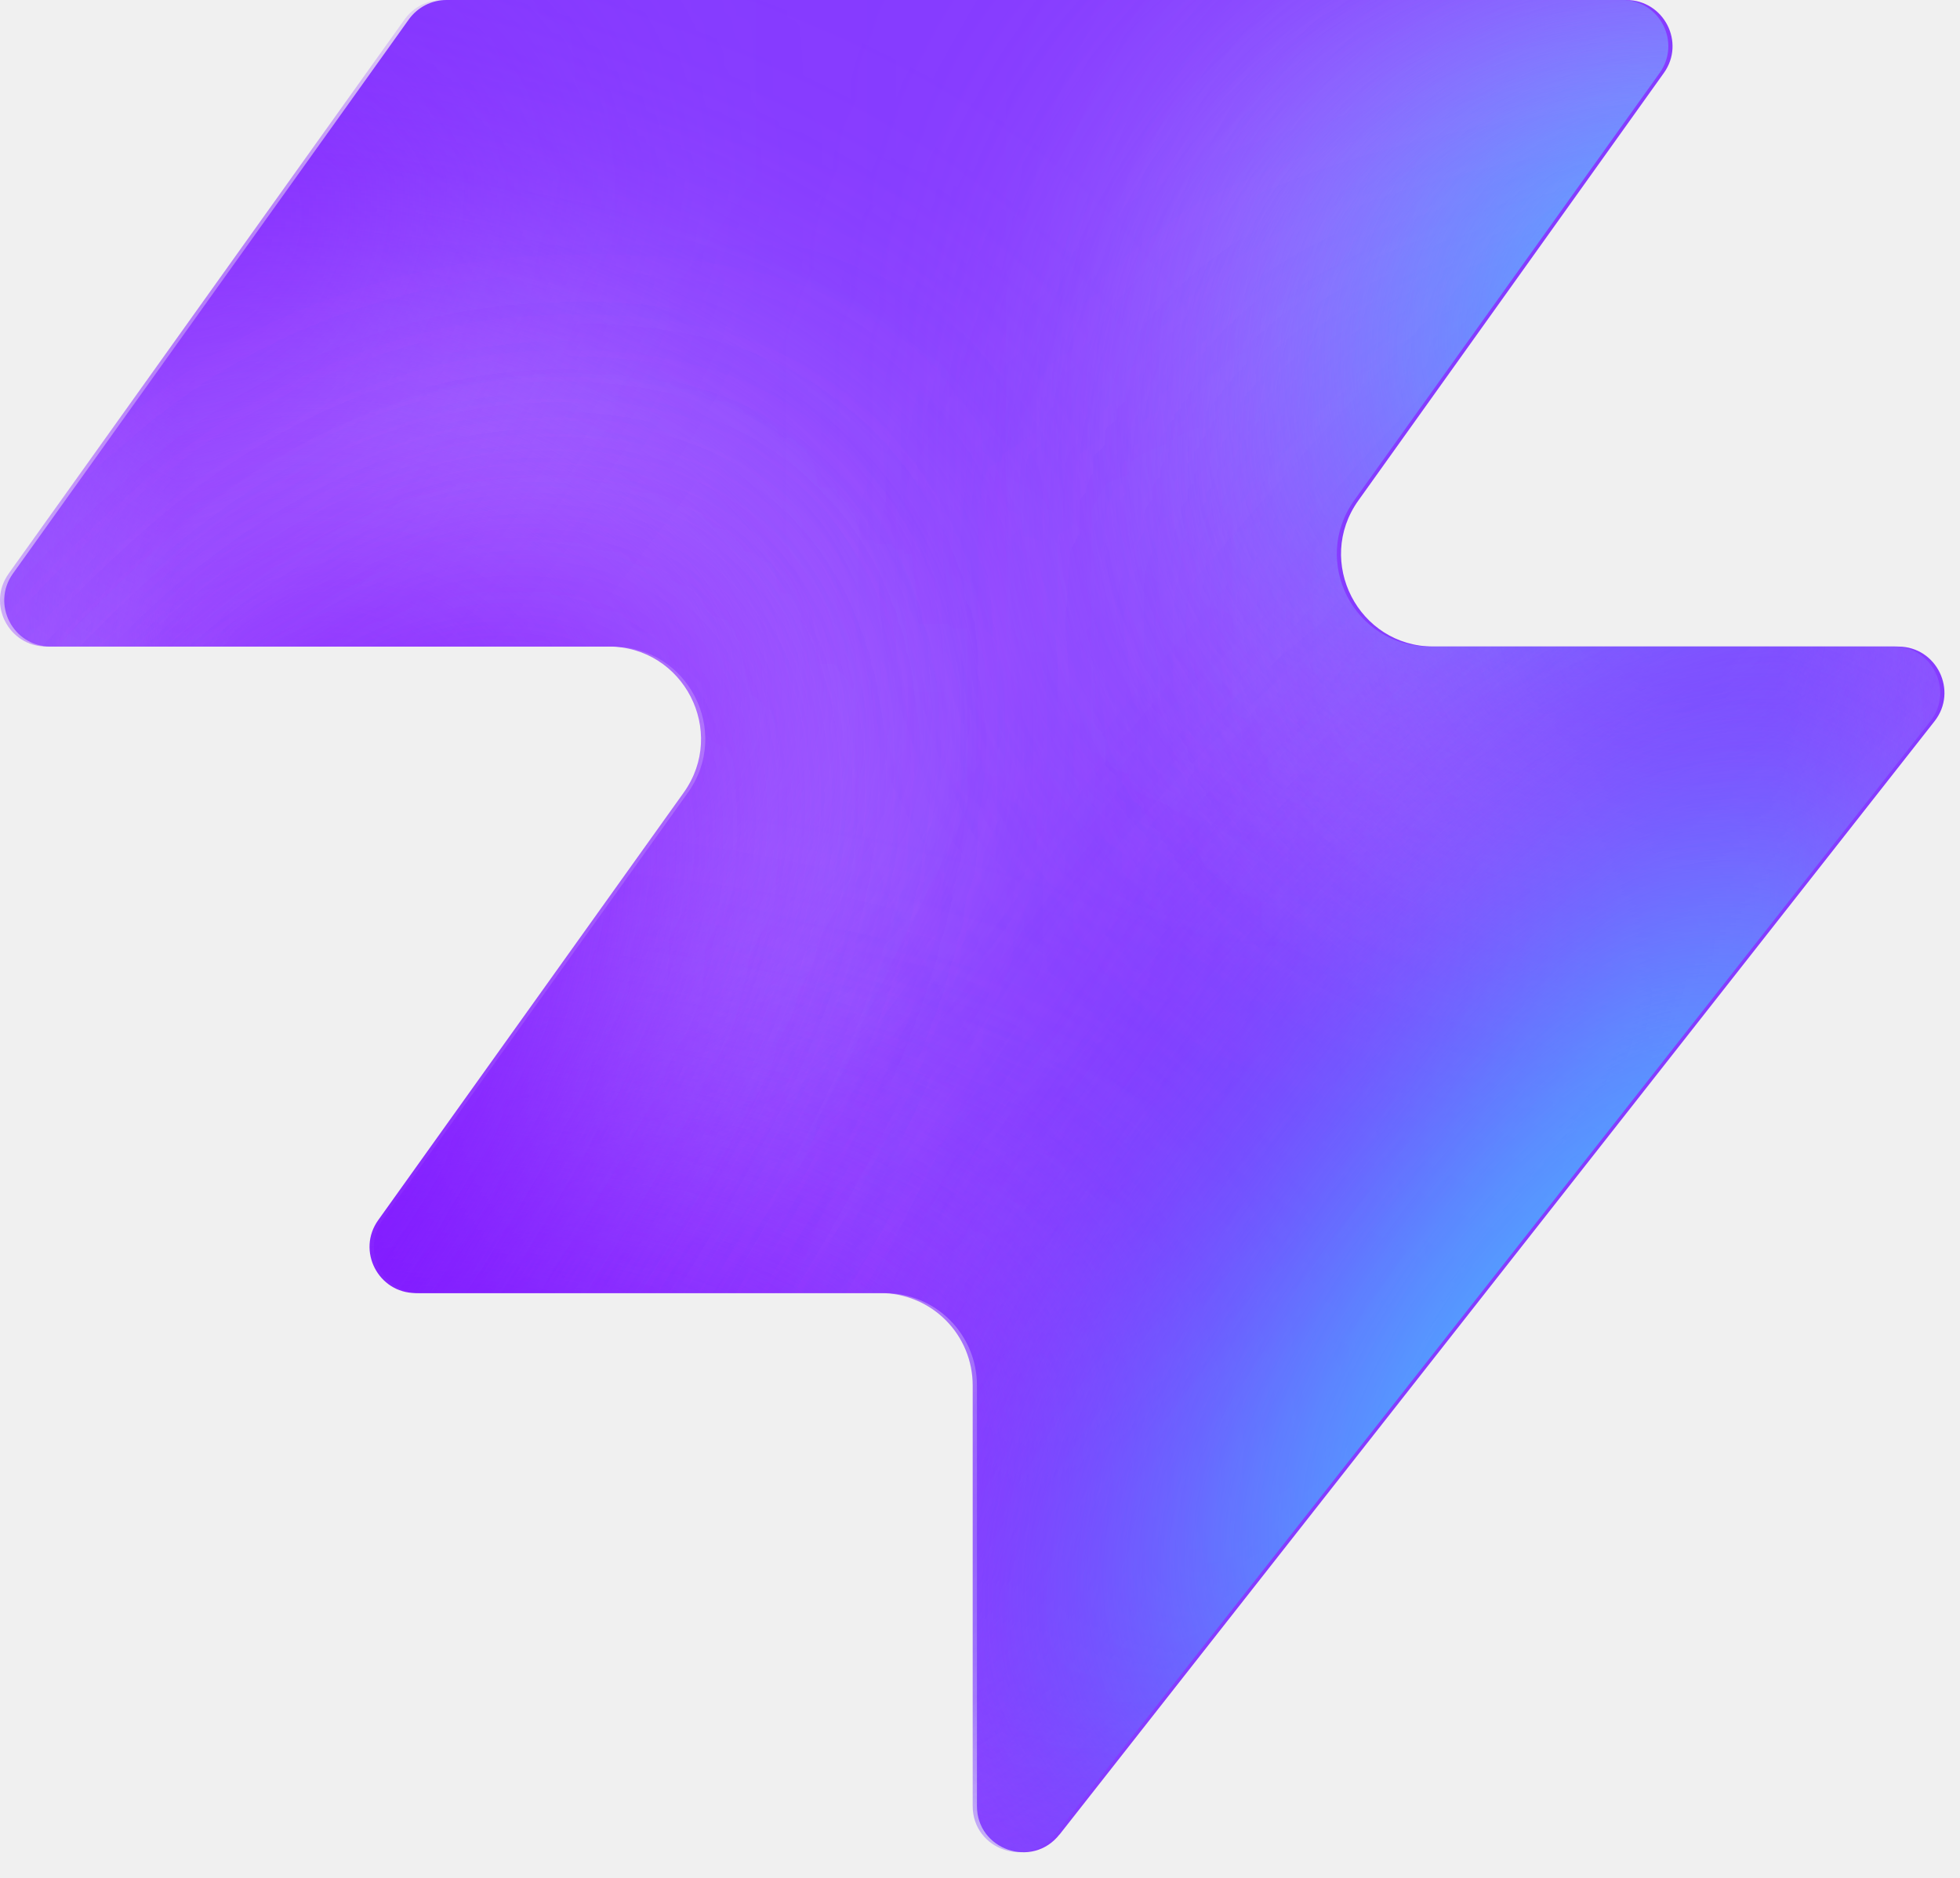
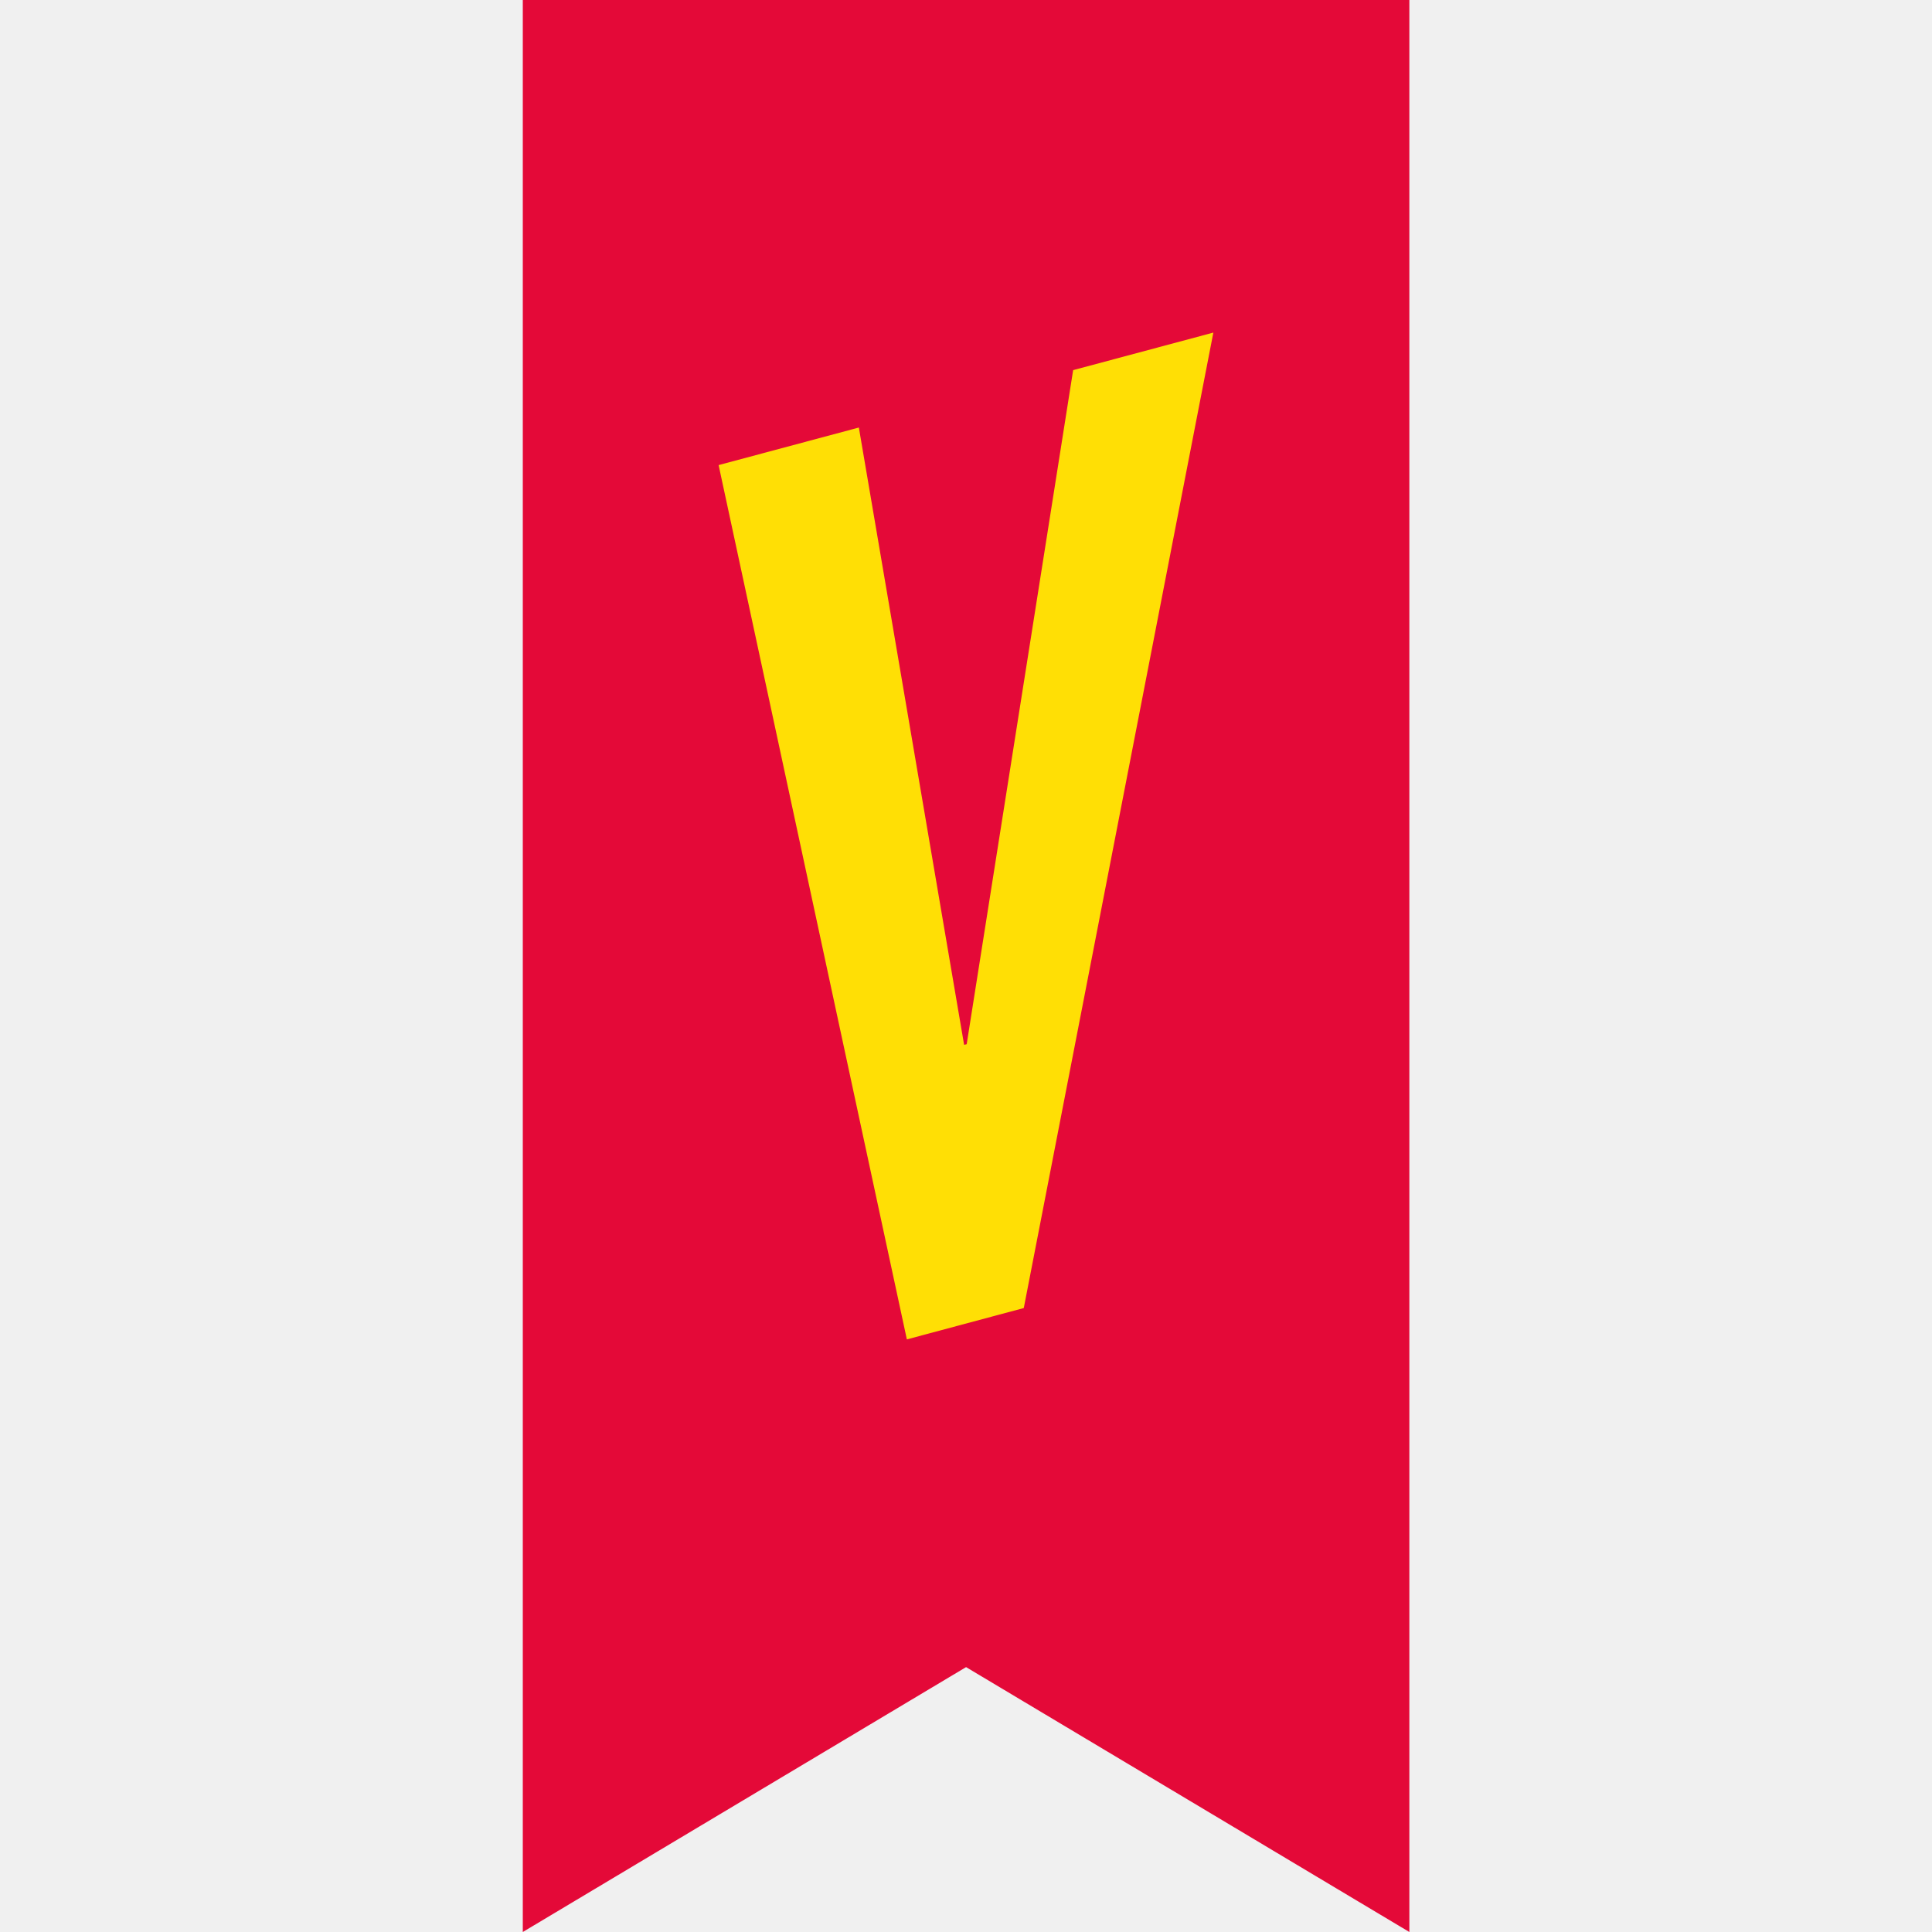
- <svg xmlns="http://www.w3.org/2000/svg" width="48" height="46" fill="none" viewBox="0 0 48 46">
-   <path fill="#863bff" d="M25.946 44.938c-.664.845-2.021.375-2.021-.698V33.937a2.26 2.26 0 0 0-2.262-2.262H10.287c-.92 0-1.456-1.04-.92-1.788l7.48-10.471c1.07-1.497 0-3.578-1.842-3.578H1.237c-.92 0-1.456-1.04-.92-1.788L10.013.474c.214-.297.556-.474.92-.474h28.894c.92 0 1.456 1.04.92 1.788l-7.48 10.471c-1.07 1.498 0 3.579 1.842 3.579h11.377c.943 0 1.473 1.088.89 1.83L25.947 44.94z" style="fill:#863bff;fill:color(display-p3 .525 .23 1);fill-opacity:1" />
-   <mask id="a" width="48" height="46" x="0" y="0" maskUnits="userSpaceOnUse" style="mask-type:alpha">
-     <path fill="#000" d="M25.842 44.938c-.664.844-2.021.375-2.021-.698V33.937a2.26 2.26 0 0 0-2.262-2.262H10.183c-.92 0-1.456-1.04-.92-1.788l7.48-10.471c1.07-1.498 0-3.579-1.842-3.579H1.133c-.92 0-1.456-1.04-.92-1.787L9.91.473c.214-.297.556-.474.92-.474h28.894c.92 0 1.456 1.04.92 1.788l-7.48 10.471c-1.07 1.498 0 3.578 1.842 3.578h11.377c.943 0 1.473 1.088.89 1.832L25.843 44.94z" style="fill:#000;fill-opacity:1" />
-   </mask>
-   <g mask="url(#a)">
-     <g filter="url(#b)">
-       <ellipse cx="5.508" cy="14.704" fill="#ede6ff" rx="5.508" ry="14.704" style="fill:#ede6ff;fill:color(display-p3 .927 .903 1);fill-opacity:1" transform="matrix(.00324 1 1 -.00324 -4.47 31.516)" />
-     </g>
-     <g filter="url(#c)">
-       <ellipse cx="10.399" cy="29.851" fill="#ede6ff" rx="10.399" ry="29.851" style="fill:#ede6ff;fill:color(display-p3 .927 .903 1);fill-opacity:1" transform="matrix(.00324 1 1 -.00324 -39.328 7.883)" />
-     </g>
-     <g filter="url(#d)">
-       <ellipse cx="5.508" cy="30.487" fill="#7e14ff" rx="5.508" ry="30.487" style="fill:#7e14ff;fill:color(display-p3 .492 .077 1);fill-opacity:1" transform="rotate(89.814 -25.913 -14.639)scale(1 -1)" />
-     </g>
-     <g filter="url(#e)">
-       <ellipse cx="5.508" cy="30.599" fill="#7e14ff" rx="5.508" ry="30.599" style="fill:#7e14ff;fill:color(display-p3 .492 .077 1);fill-opacity:1" transform="rotate(89.814 -32.644 -3.334)scale(1 -1)" />
-     </g>
-     <g filter="url(#f)">
-       <ellipse cx="5.508" cy="30.599" fill="#7e14ff" rx="5.508" ry="30.599" style="fill:#7e14ff;fill:color(display-p3 .492 .077 1);fill-opacity:1" transform="matrix(.00324 1 1 -.00324 -34.34 30.47)" />
-     </g>
-     <g filter="url(#g)">
-       <ellipse cx="14.072" cy="22.078" fill="#ede6ff" rx="14.072" ry="22.078" style="fill:#ede6ff;fill:color(display-p3 .927 .903 1);fill-opacity:1" transform="rotate(93.35 24.506 48.493)scale(-1 1)" />
-     </g>
-     <g filter="url(#h)">
-       <ellipse cx="3.47" cy="21.501" fill="#7e14ff" rx="3.47" ry="21.501" style="fill:#7e14ff;fill:color(display-p3 .492 .077 1);fill-opacity:1" transform="rotate(89.009 28.708 47.59)scale(-1 1)" />
-     </g>
-     <g filter="url(#i)">
-       <ellipse cx="3.47" cy="21.501" fill="#7e14ff" rx="3.47" ry="21.501" style="fill:#7e14ff;fill:color(display-p3 .492 .077 1);fill-opacity:1" transform="rotate(89.009 28.708 47.59)scale(-1 1)" />
-     </g>
-     <g filter="url(#j)">
-       <ellipse cx=".387" cy="8.972" fill="#7e14ff" rx="4.407" ry="29.108" style="fill:#7e14ff;fill:color(display-p3 .492 .077 1);fill-opacity:1" transform="rotate(39.51 .387 8.972)" />
-     </g>
-     <g filter="url(#k)">
-       <ellipse cx="47.523" cy="-6.092" fill="#7e14ff" rx="4.407" ry="29.108" style="fill:#7e14ff;fill:color(display-p3 .492 .077 1);fill-opacity:1" transform="rotate(37.892 47.523 -6.092)" />
-     </g>
-     <g filter="url(#l)">
-       <ellipse cx="41.412" cy="6.333" fill="#47bfff" rx="5.971" ry="9.665" style="fill:#47bfff;fill:color(display-p3 .28 .748 1);fill-opacity:1" transform="rotate(37.892 41.412 6.333)" />
-     </g>
-     <g filter="url(#m)">
-       <ellipse cx="-1.879" cy="38.332" fill="#7e14ff" rx="4.407" ry="29.108" style="fill:#7e14ff;fill:color(display-p3 .492 .077 1);fill-opacity:1" transform="rotate(37.892 -1.88 38.332)" />
-     </g>
-     <g filter="url(#n)">
-       <ellipse cx="-1.879" cy="38.332" fill="#7e14ff" rx="4.407" ry="29.108" style="fill:#7e14ff;fill:color(display-p3 .492 .077 1);fill-opacity:1" transform="rotate(37.892 -1.88 38.332)" />
-     </g>
-     <g filter="url(#o)">
-       <ellipse cx="35.651" cy="29.907" fill="#7e14ff" rx="4.407" ry="29.108" style="fill:#7e14ff;fill:color(display-p3 .492 .077 1);fill-opacity:1" transform="rotate(37.892 35.651 29.907)" />
-     </g>
-     <g filter="url(#p)">
-       <ellipse cx="38.418" cy="32.4" fill="#47bfff" rx="5.971" ry="15.297" style="fill:#47bfff;fill:color(display-p3 .28 .748 1);fill-opacity:1" transform="rotate(37.892 38.418 32.4)" />
+ <svg xmlns="http://www.w3.org/2000/svg" id="Capa_2" viewBox="0 0 127.57 127.57">
+   <defs>
+     <style>
+       .cls-1 {
+         fill: #fff;
+         opacity: 0;
+       }
+ 
+       .cls-2 {
+         fill: #e40938;
+       }
+ 
+       .cls-3 {
+         fill: #ffdf05;
+       }
+     </style>
+   </defs>
+   <g id="Capa_1-2" data-name="Capa_1">
+     <rect class="cls-1" width="127.57" height="127.57" />
+     <g>
+       <polygon class="cls-2" points="93.06 127.57 93.06 0 34.52 0 34.52 127.57 63.79 110.08 93.06 127.57" />
+       <path class="cls-3" d="M80.12,21.95l-12.52,64.42-7.72,2.07-12.43-57.73,9.26-2.48,6.95,40.76.17-.04,7.03-44.51,9.26-2.48Z" />
    </g>
  </g>
-   <defs>
-     <filter id="b" width="60.045" height="41.654" x="-19.77" y="16.149" color-interpolation-filters="sRGB" filterUnits="userSpaceOnUse">
-       <feFlood flood-opacity="0" result="BackgroundImageFix" />
-       <feBlend in="SourceGraphic" in2="BackgroundImageFix" result="shape" />
-       <feGaussianBlur result="effect1_foregroundBlur_2002_17158" stdDeviation="7.659" />
-     </filter>
-     <filter id="c" width="90.34" height="51.437" x="-54.613" y="-7.533" color-interpolation-filters="sRGB" filterUnits="userSpaceOnUse">
-       <feFlood flood-opacity="0" result="BackgroundImageFix" />
-       <feBlend in="SourceGraphic" in2="BackgroundImageFix" result="shape" />
-       <feGaussianBlur result="effect1_foregroundBlur_2002_17158" stdDeviation="7.659" />
-     </filter>
-     <filter id="d" width="79.355" height="29.4" x="-49.64" y="2.03" color-interpolation-filters="sRGB" filterUnits="userSpaceOnUse">
-       <feFlood flood-opacity="0" result="BackgroundImageFix" />
-       <feBlend in="SourceGraphic" in2="BackgroundImageFix" result="shape" />
-       <feGaussianBlur result="effect1_foregroundBlur_2002_17158" stdDeviation="4.596" />
-     </filter>
-     <filter id="e" width="79.579" height="29.4" x="-45.045" y="20.029" color-interpolation-filters="sRGB" filterUnits="userSpaceOnUse">
-       <feFlood flood-opacity="0" result="BackgroundImageFix" />
-       <feBlend in="SourceGraphic" in2="BackgroundImageFix" result="shape" />
-       <feGaussianBlur result="effect1_foregroundBlur_2002_17158" stdDeviation="4.596" />
-     </filter>
-     <filter id="f" width="79.579" height="29.4" x="-43.513" y="21.178" color-interpolation-filters="sRGB" filterUnits="userSpaceOnUse">
-       <feFlood flood-opacity="0" result="BackgroundImageFix" />
-       <feBlend in="SourceGraphic" in2="BackgroundImageFix" result="shape" />
-       <feGaussianBlur result="effect1_foregroundBlur_2002_17158" stdDeviation="4.596" />
-     </filter>
-     <filter id="g" width="74.749" height="58.852" x="15.756" y="-17.901" color-interpolation-filters="sRGB" filterUnits="userSpaceOnUse">
-       <feFlood flood-opacity="0" result="BackgroundImageFix" />
-       <feBlend in="SourceGraphic" in2="BackgroundImageFix" result="shape" />
-       <feGaussianBlur result="effect1_foregroundBlur_2002_17158" stdDeviation="7.659" />
-     </filter>
-     <filter id="h" width="61.377" height="25.362" x="23.548" y="2.284" color-interpolation-filters="sRGB" filterUnits="userSpaceOnUse">
-       <feFlood flood-opacity="0" result="BackgroundImageFix" />
-       <feBlend in="SourceGraphic" in2="BackgroundImageFix" result="shape" />
-       <feGaussianBlur result="effect1_foregroundBlur_2002_17158" stdDeviation="4.596" />
-     </filter>
-     <filter id="i" width="61.377" height="25.362" x="23.548" y="2.284" color-interpolation-filters="sRGB" filterUnits="userSpaceOnUse">
-       <feFlood flood-opacity="0" result="BackgroundImageFix" />
-       <feBlend in="SourceGraphic" in2="BackgroundImageFix" result="shape" />
-       <feGaussianBlur result="effect1_foregroundBlur_2002_17158" stdDeviation="4.596" />
-     </filter>
-     <filter id="j" width="56.045" height="63.649" x="-27.636" y="-22.853" color-interpolation-filters="sRGB" filterUnits="userSpaceOnUse">
-       <feFlood flood-opacity="0" result="BackgroundImageFix" />
-       <feBlend in="SourceGraphic" in2="BackgroundImageFix" result="shape" />
-       <feGaussianBlur result="effect1_foregroundBlur_2002_17158" stdDeviation="4.596" />
-     </filter>
-     <filter id="k" width="54.814" height="64.646" x="20.116" y="-38.415" color-interpolation-filters="sRGB" filterUnits="userSpaceOnUse">
-       <feFlood flood-opacity="0" result="BackgroundImageFix" />
-       <feBlend in="SourceGraphic" in2="BackgroundImageFix" result="shape" />
-       <feGaussianBlur result="effect1_foregroundBlur_2002_17158" stdDeviation="4.596" />
-     </filter>
-     <filter id="l" width="33.541" height="35.313" x="24.641" y="-11.323" color-interpolation-filters="sRGB" filterUnits="userSpaceOnUse">
-       <feFlood flood-opacity="0" result="BackgroundImageFix" />
-       <feBlend in="SourceGraphic" in2="BackgroundImageFix" result="shape" />
-       <feGaussianBlur result="effect1_foregroundBlur_2002_17158" stdDeviation="4.596" />
-     </filter>
-     <filter id="m" width="54.814" height="64.646" x="-29.286" y="6.009" color-interpolation-filters="sRGB" filterUnits="userSpaceOnUse">
-       <feFlood flood-opacity="0" result="BackgroundImageFix" />
-       <feBlend in="SourceGraphic" in2="BackgroundImageFix" result="shape" />
-       <feGaussianBlur result="effect1_foregroundBlur_2002_17158" stdDeviation="4.596" />
-     </filter>
-     <filter id="n" width="54.814" height="64.646" x="-29.286" y="6.009" color-interpolation-filters="sRGB" filterUnits="userSpaceOnUse">
-       <feFlood flood-opacity="0" result="BackgroundImageFix" />
-       <feBlend in="SourceGraphic" in2="BackgroundImageFix" result="shape" />
-       <feGaussianBlur result="effect1_foregroundBlur_2002_17158" stdDeviation="4.596" />
-     </filter>
-     <filter id="o" width="54.814" height="64.646" x="8.244" y="-2.416" color-interpolation-filters="sRGB" filterUnits="userSpaceOnUse">
-       <feFlood flood-opacity="0" result="BackgroundImageFix" />
-       <feBlend in="SourceGraphic" in2="BackgroundImageFix" result="shape" />
-       <feGaussianBlur result="effect1_foregroundBlur_2002_17158" stdDeviation="4.596" />
-     </filter>
-     <filter id="p" width="39.409" height="43.623" x="18.713" y="10.588" color-interpolation-filters="sRGB" filterUnits="userSpaceOnUse">
-       <feFlood flood-opacity="0" result="BackgroundImageFix" />
-       <feBlend in="SourceGraphic" in2="BackgroundImageFix" result="shape" />
-       <feGaussianBlur result="effect1_foregroundBlur_2002_17158" stdDeviation="4.596" />
-     </filter>
-   </defs>
</svg>
